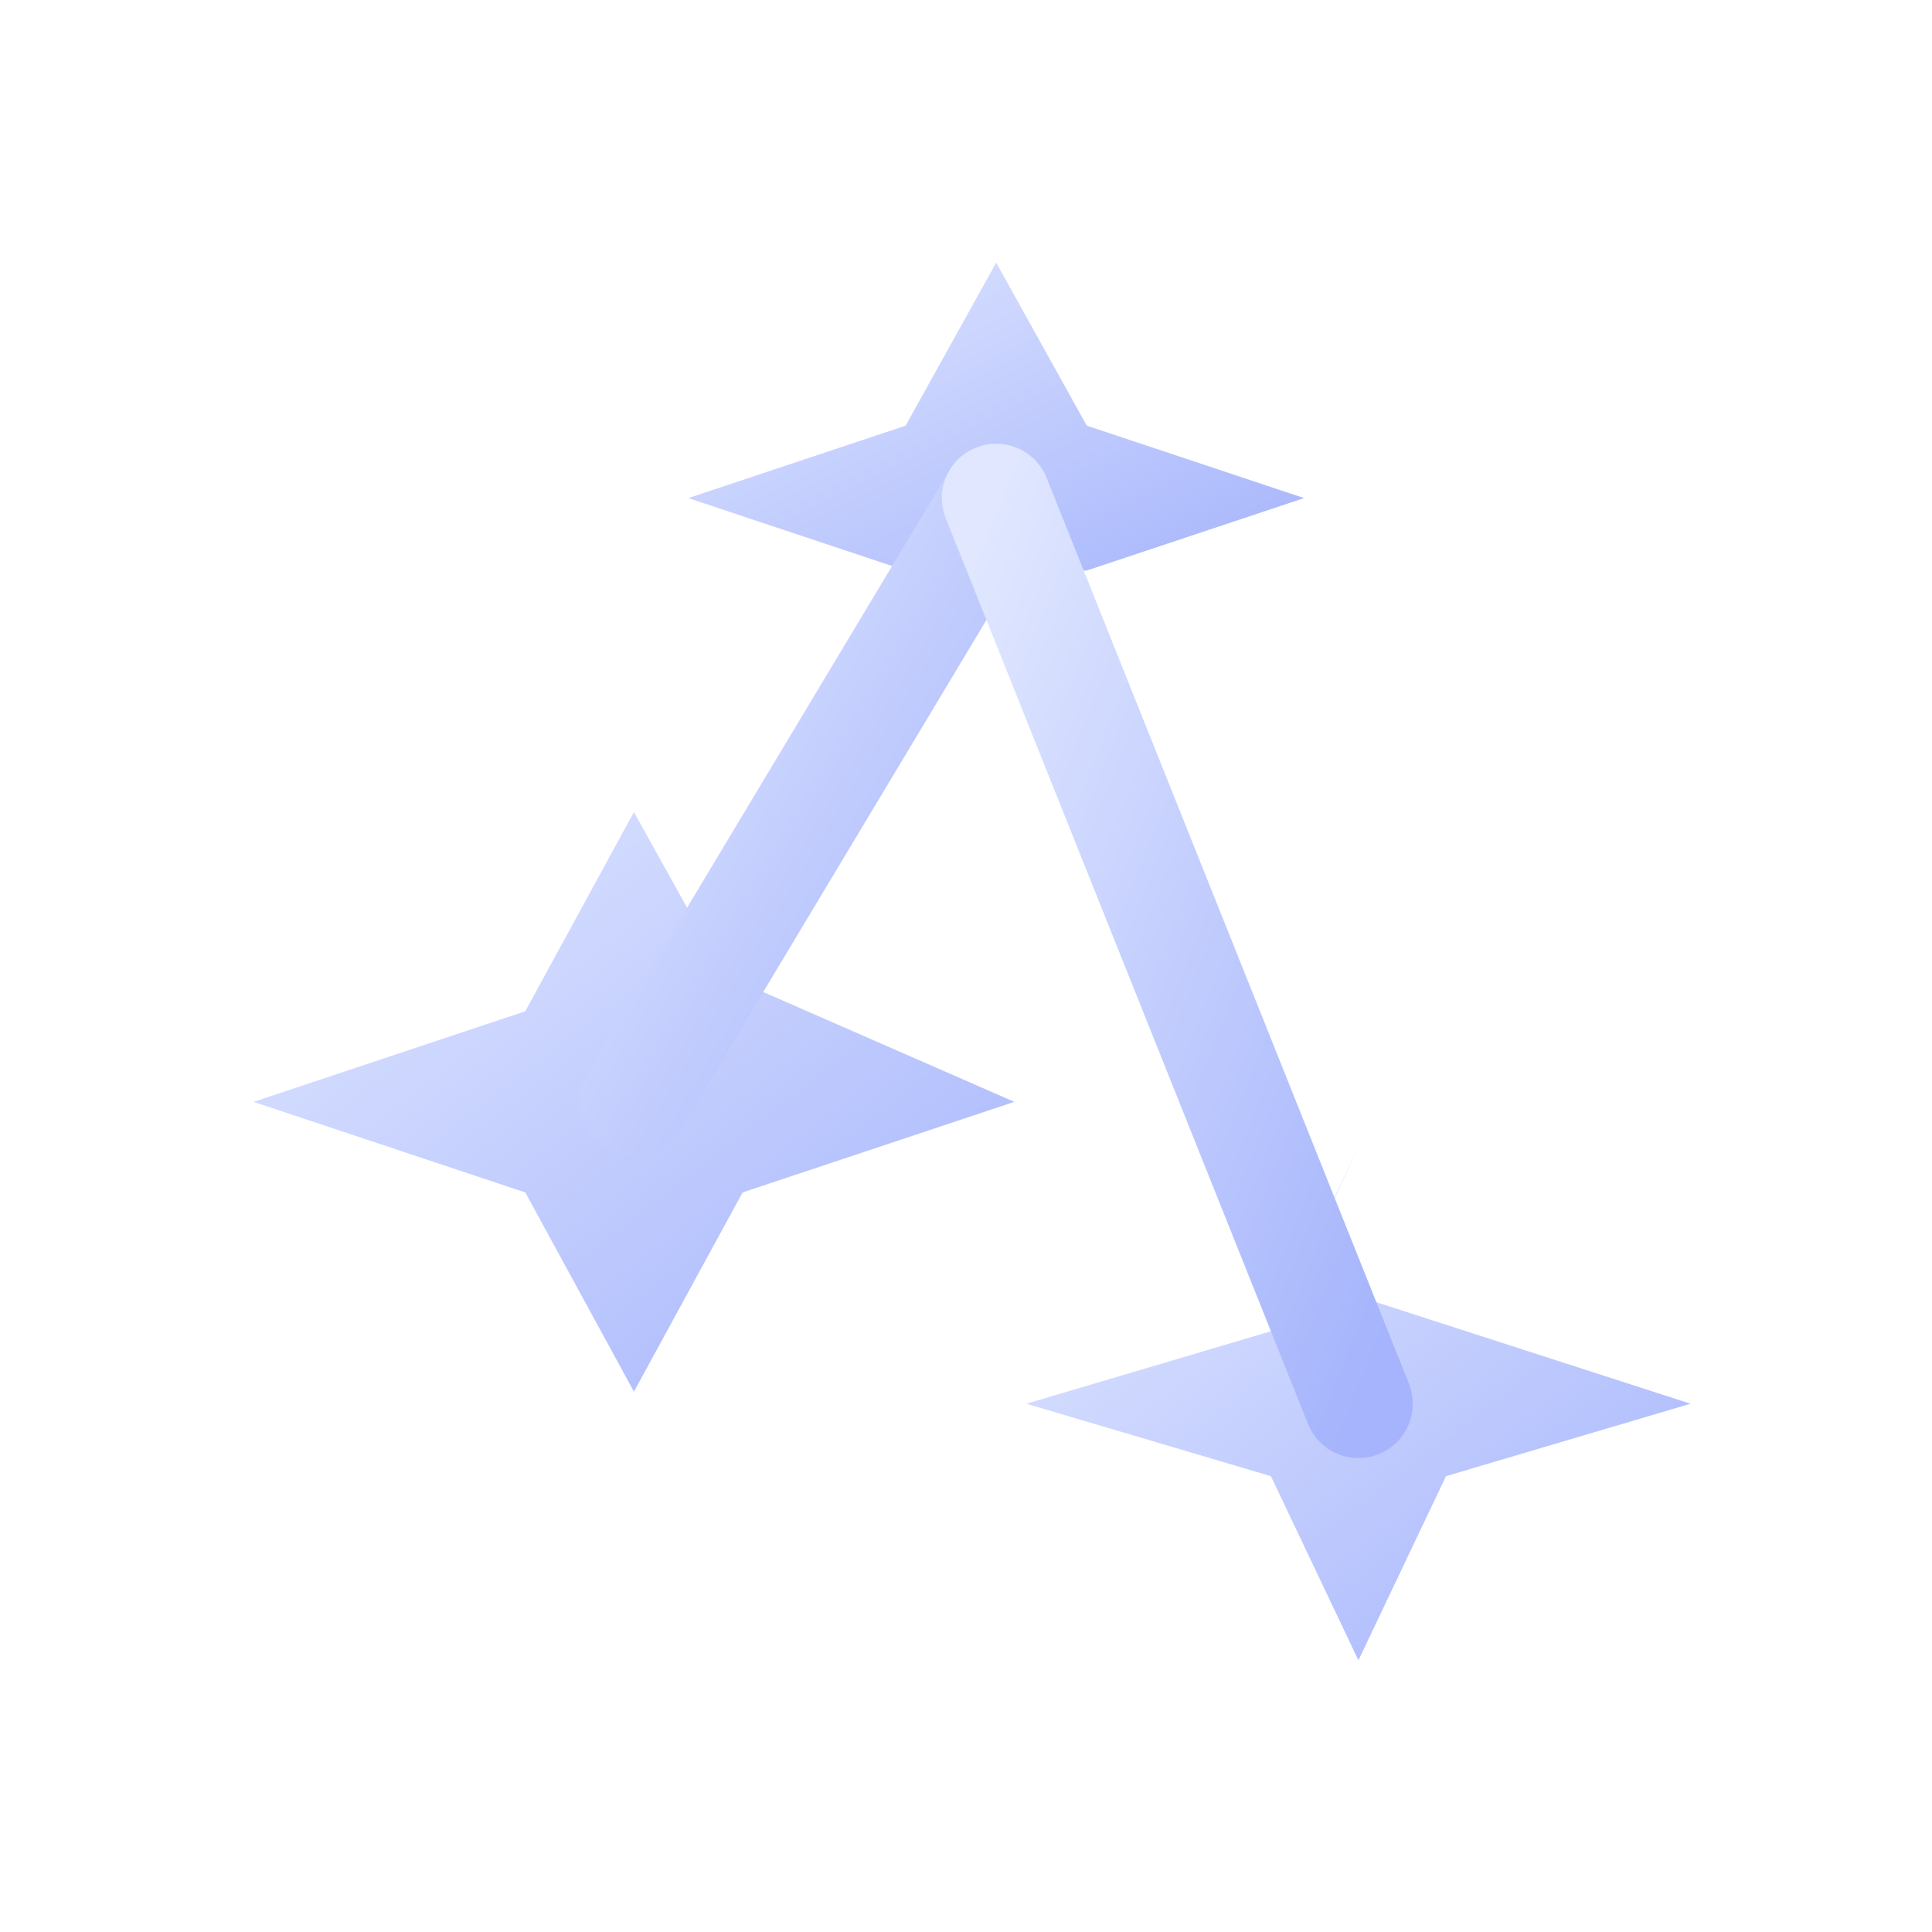
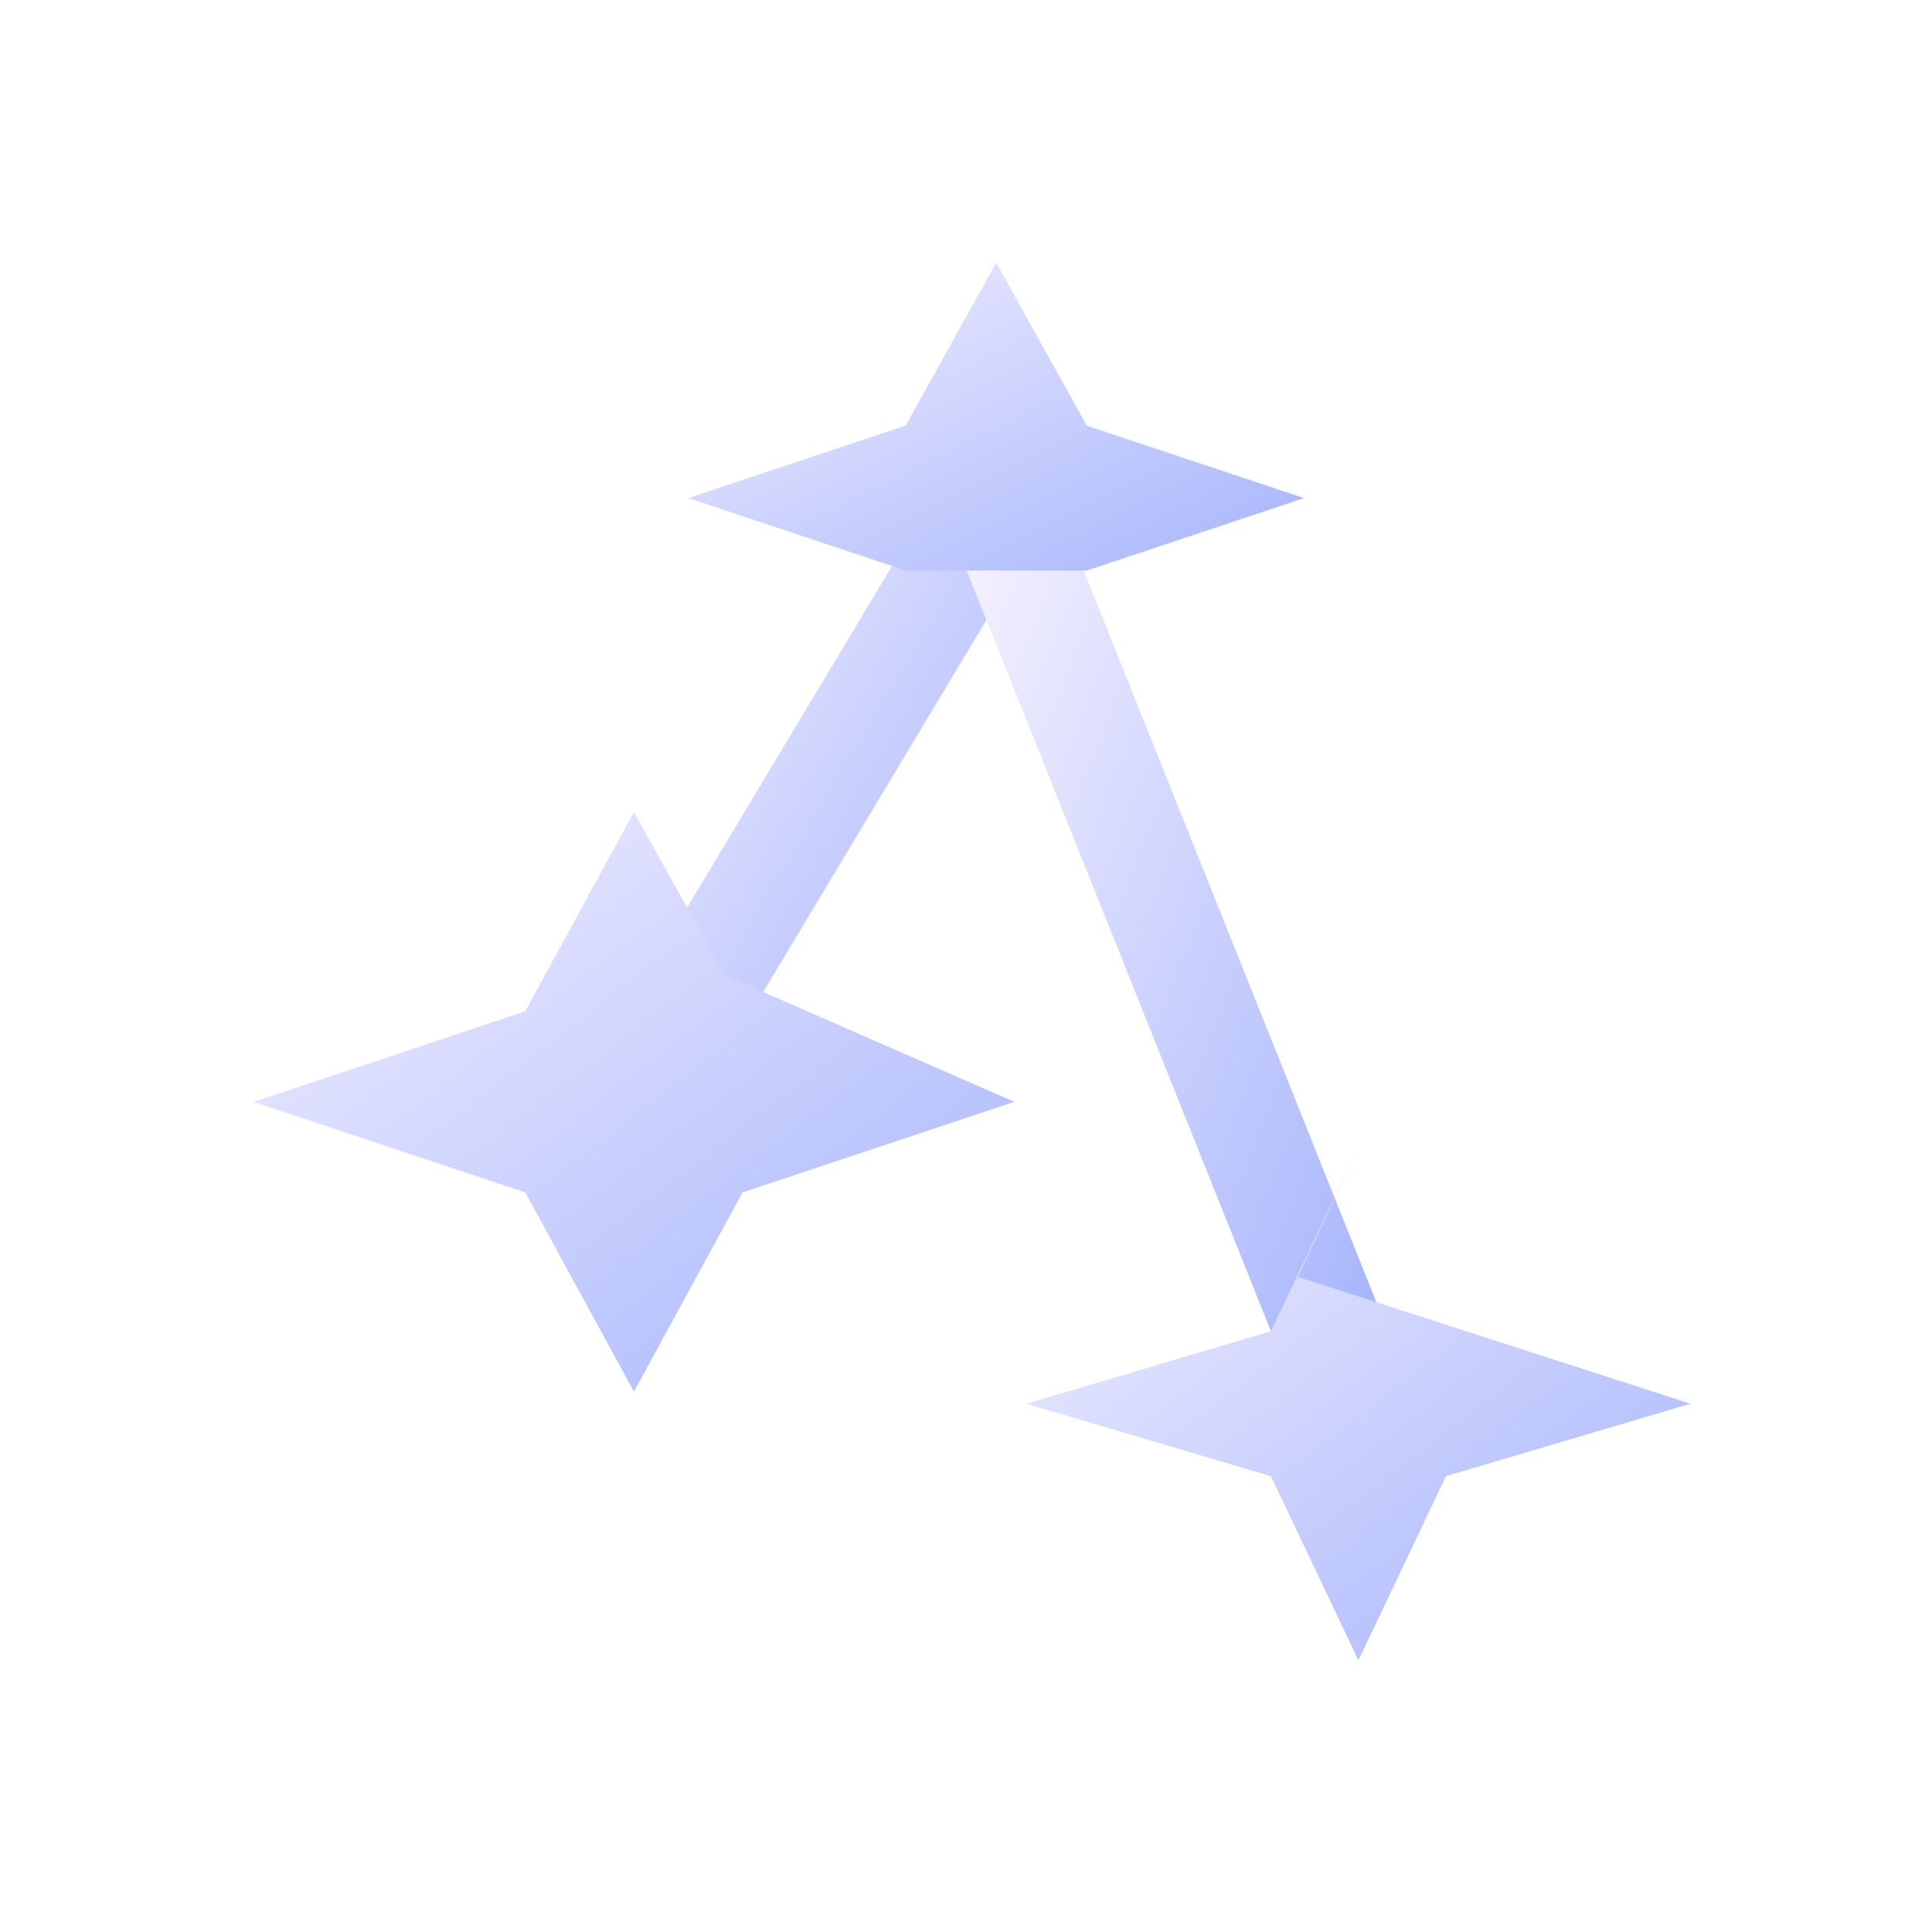
<svg xmlns="http://www.w3.org/2000/svg" viewBox="0 0 64 64" width="64" height="64">
  <defs>
    <linearGradient id="lightIndigoGradient" x1="100%" y1="100%" x2="0%" y2="0%">
      <stop offset="0%" style="stop-color:#a5b4fc;stop-opacity:1" />
-       <stop offset="100%" style="stop-color:#e0e7ff;stop-opacity:1" />
+       <stop offset="100%" style="stop-color:#f3f0ff;stop-opacity:1" />
    </linearGradient>
  </defs>
+   <line x1="33" y1="16.5" x2="21" y2="36.5" stroke="url(#lightIndigoGradient)" stroke-width="3.6" stroke-linecap="round" />
+   <line x1="33" y1="16.5" x2="45" y2="46.5" stroke="url(#lightIndigoGradient)" stroke-width="3.6" stroke-linecap="round" />
  <polygon points="33,8.7 36,14.1 43.2,16.5 36,18.9 30,18.9 22.8,16.5 30,14.1" fill="url(#lightIndigoGradient)" />
  <polygon points="21,26.9 24,32.3 33.6,36.5 24.6,39.5 21,46.1 17.4,39.5 8.4,36.5 17.4,33.5" fill="url(#lightIndigoGradient)" />
  <polygon points="45,38 43,42.3 56,46.5 47.9,48.9 45,55 42.1,48.9 34,46.5 42.1,44.1" fill="url(#lightIndigoGradient)" />
-   <line x1="33" y1="16.5" x2="21" y2="36.5" stroke="url(#lightIndigoGradient)" stroke-width="3.6" stroke-linecap="round" />
-   <line x1="33" y1="16.5" x2="45" y2="46.5" stroke="url(#lightIndigoGradient)" stroke-width="3.6" stroke-linecap="round" />
</svg>
